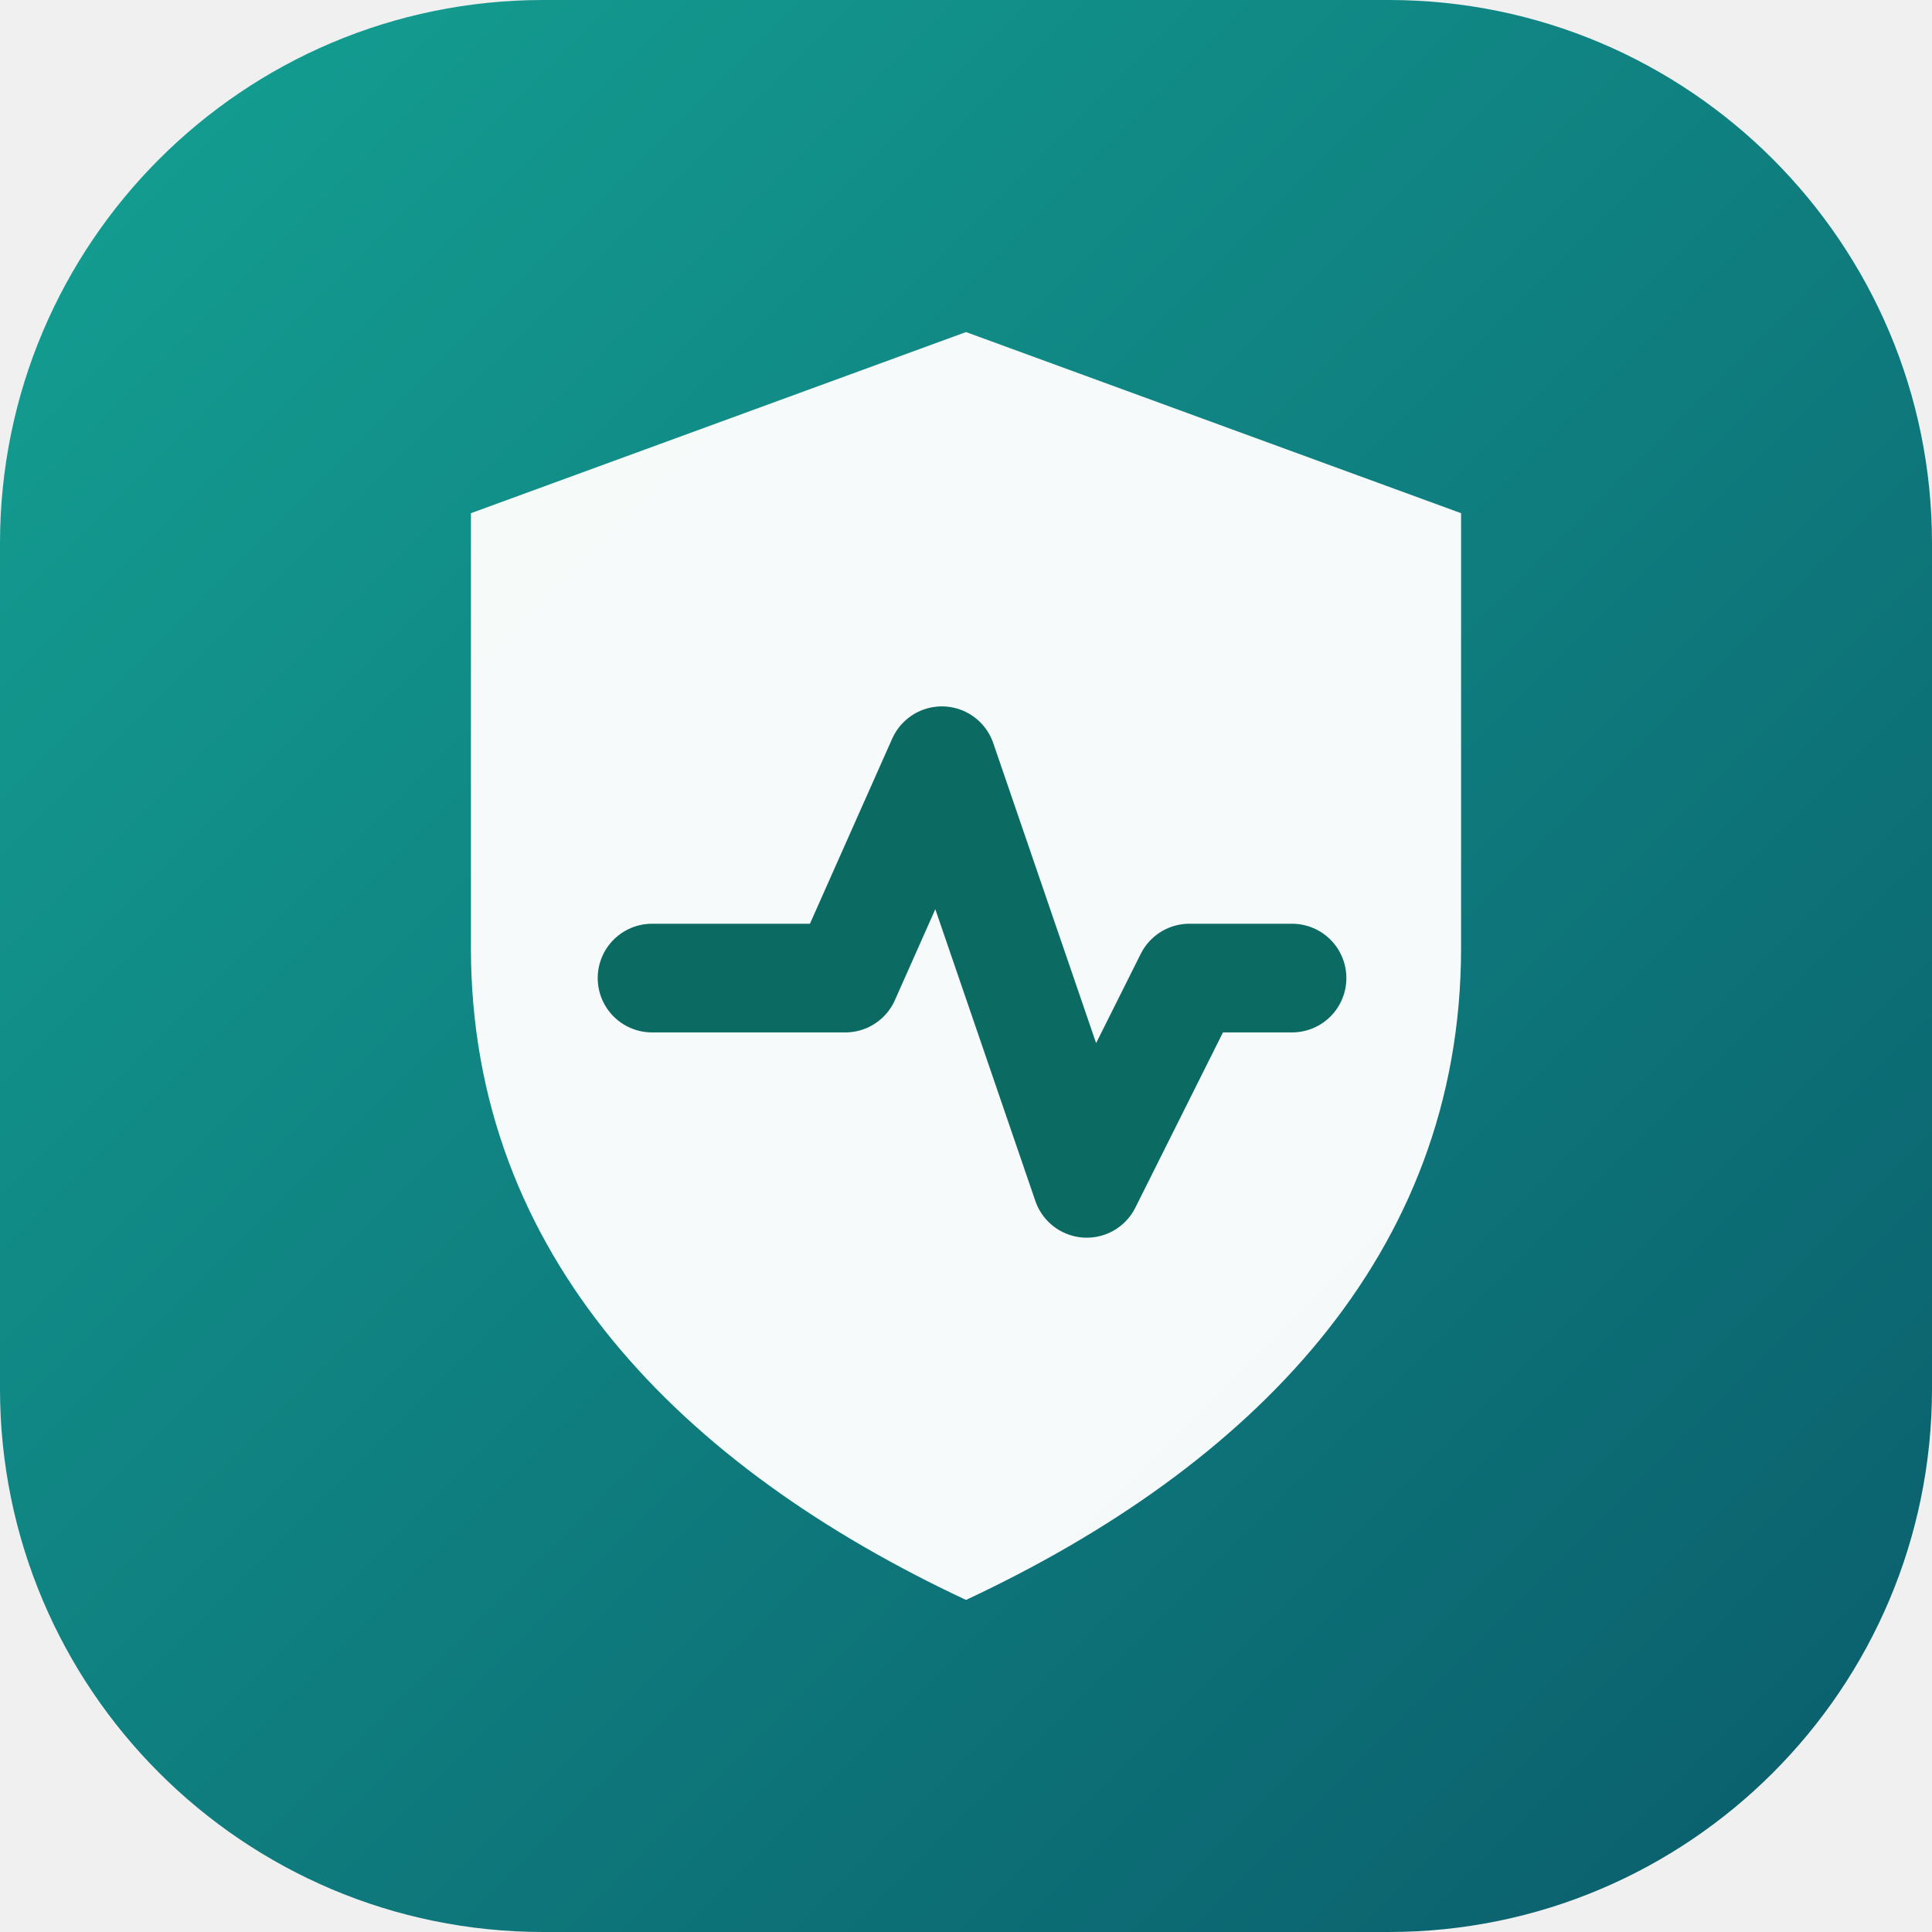
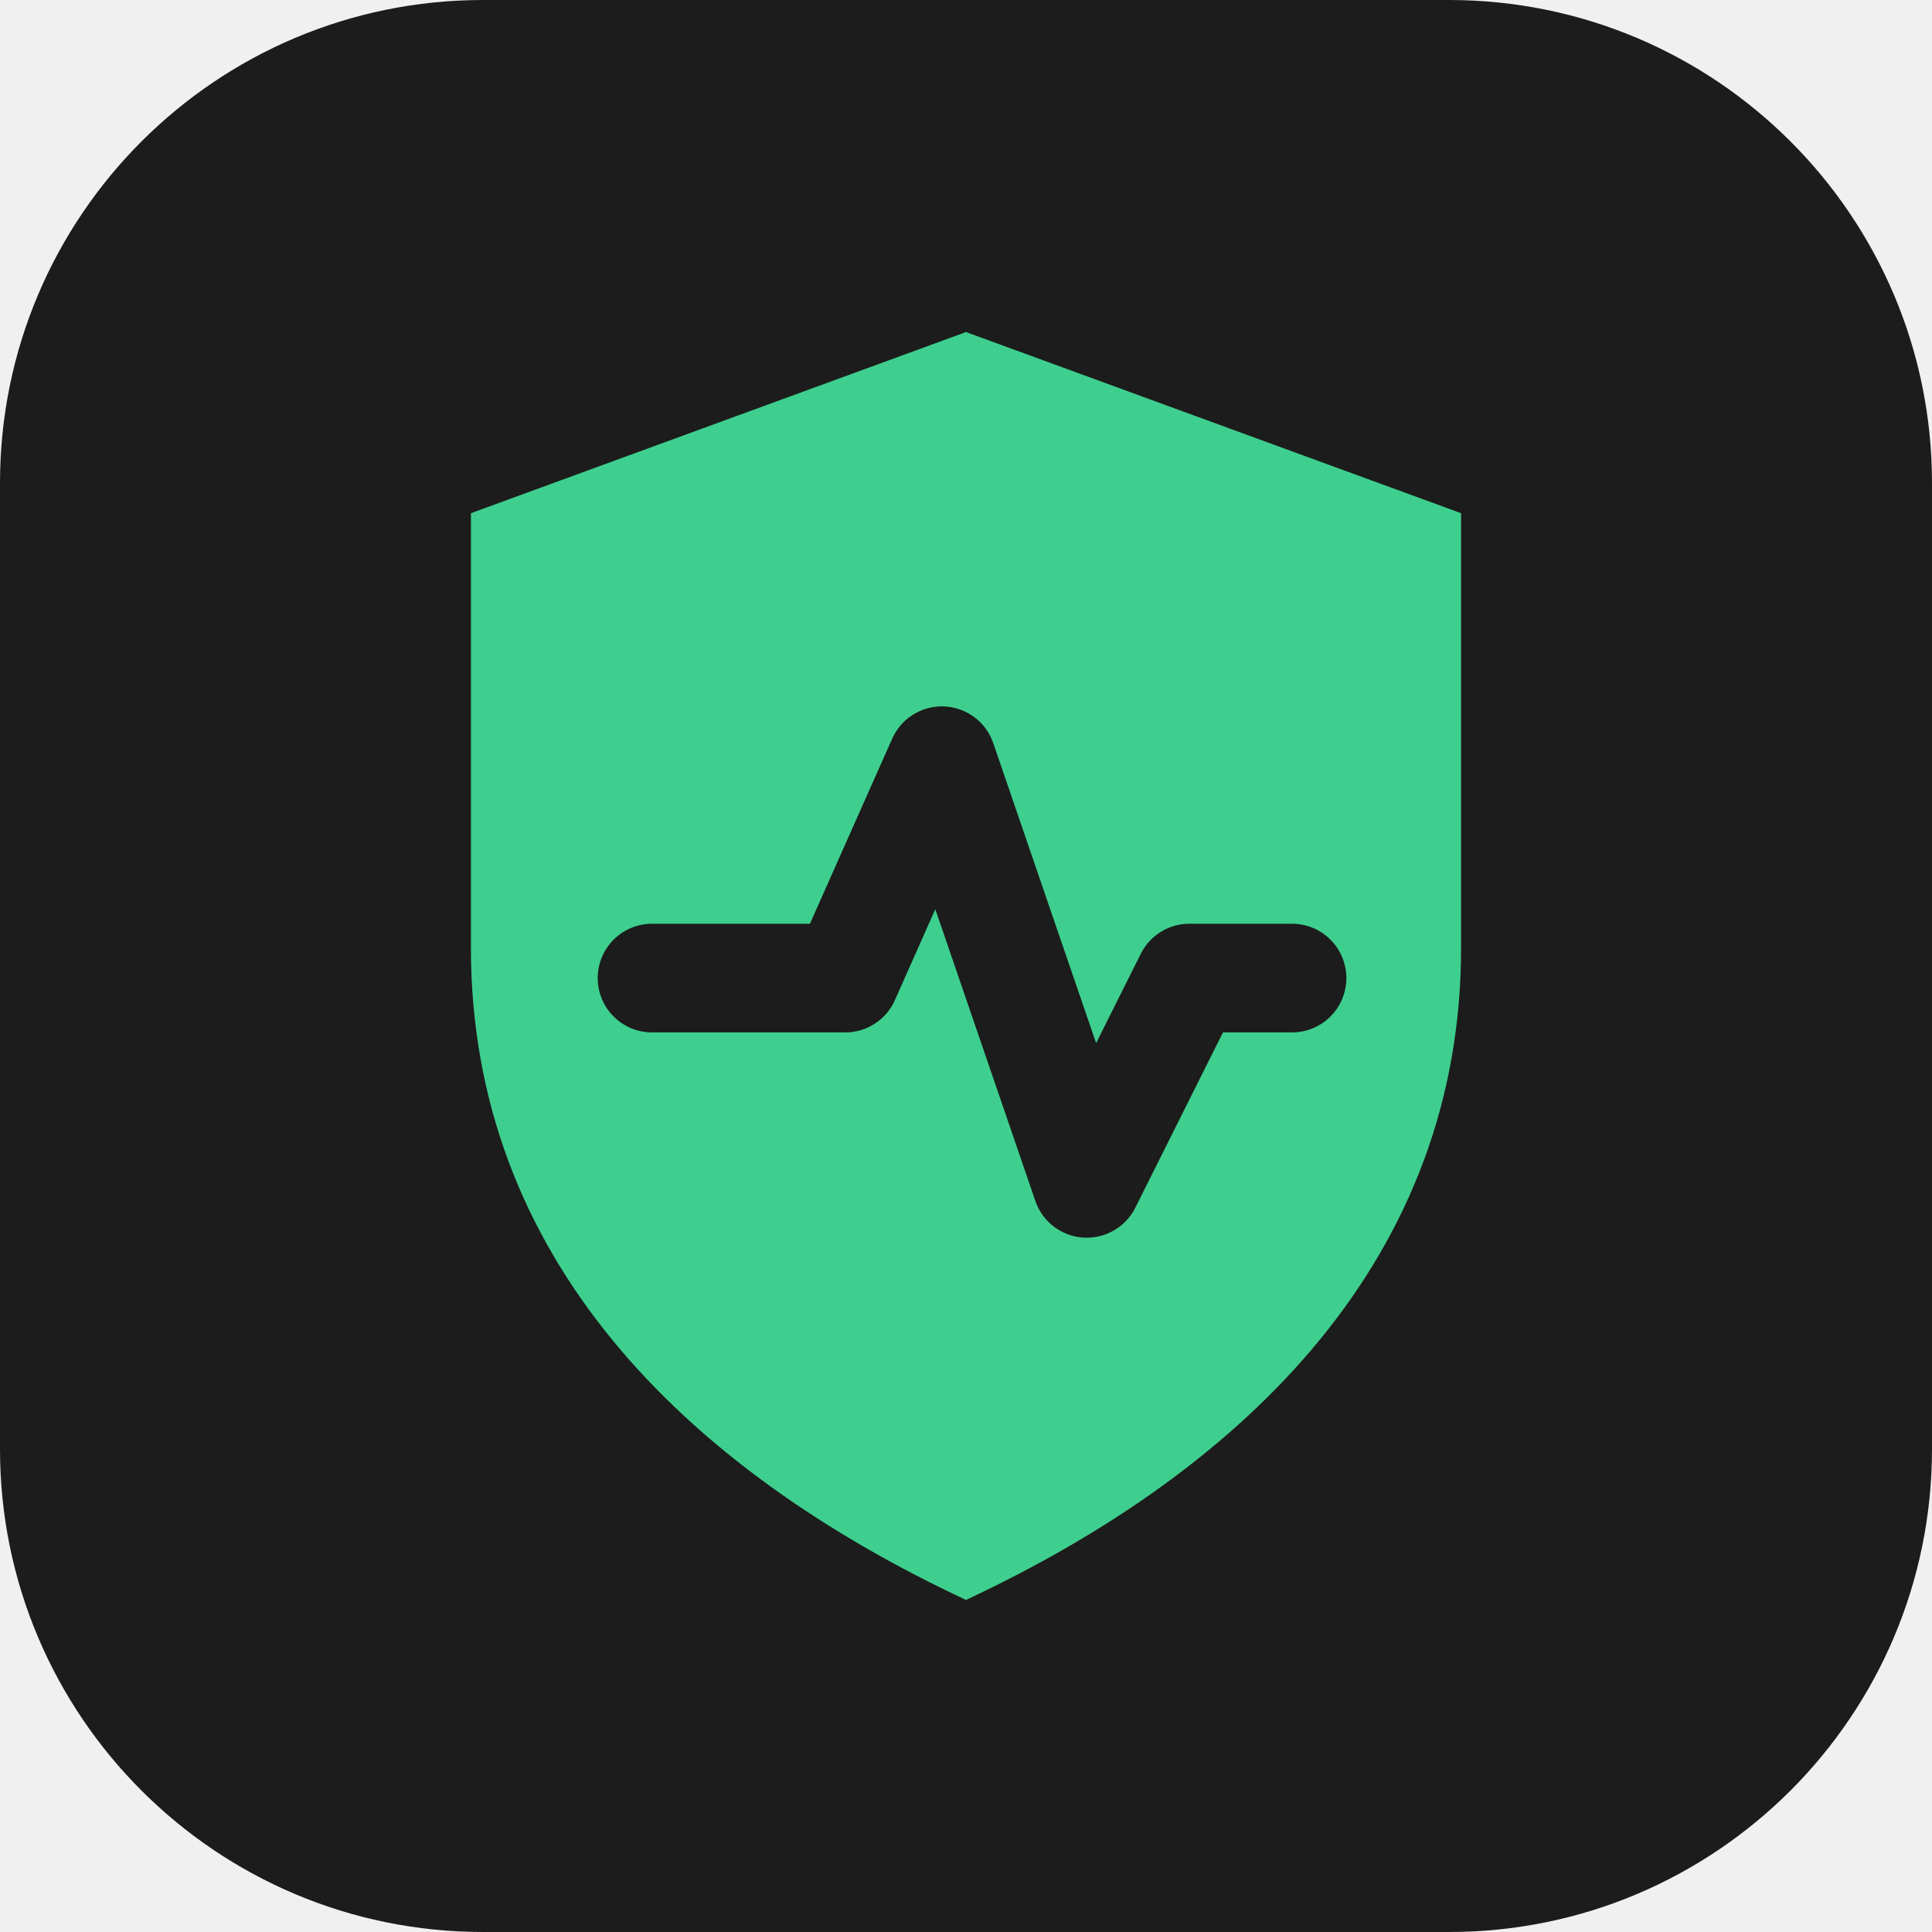
<svg xmlns="http://www.w3.org/2000/svg" viewBox="0 0 32 32">
-   <defs>
-     <linearGradient id="g" x1="0" y1="0" x2="1" y2="1">
-       <stop offset="0" stop-color="#14a193" />
-       <stop offset="1" stop-color="#0a5c6b" />
-     </linearGradient>
-   </defs>
-   <rect width="32" height="32" rx="9" fill="url(#g)" />
-   <path d="M16 5.5l8.2 3v7.2c0 5.1-3.5 8.6-8.2 10.8-4.7-2.2-8.2-5.7-8.2-10.8V8.5z" fill="#fff" fill-opacity=".96" />
-   <path d="M10.8 16.2h3.2l1.6-3.6 2.4 7 1.7-3.4h1.7" fill="none" stroke="#0b6b63" stroke-width="1.8" stroke-linecap="round" stroke-linejoin="round" />
+   <rect width="32" height="32" rx="8" fill="#1c1c1c" />
+   <path d="M16 5.5l8.2 3v7.2c0 5.1-3.5 8.6-8.2 10.8-4.7-2.2-8.2-5.7-8.2-10.8V8.5z" fill="#3ecf8e" />
+   <path d="M10.8 16.2h3.2l1.6-3.6 2.4 7 1.7-3.4h1.7" fill="none" stroke="#1c1c1c" stroke-width="1.8" stroke-linecap="round" stroke-linejoin="round" />
</svg>
